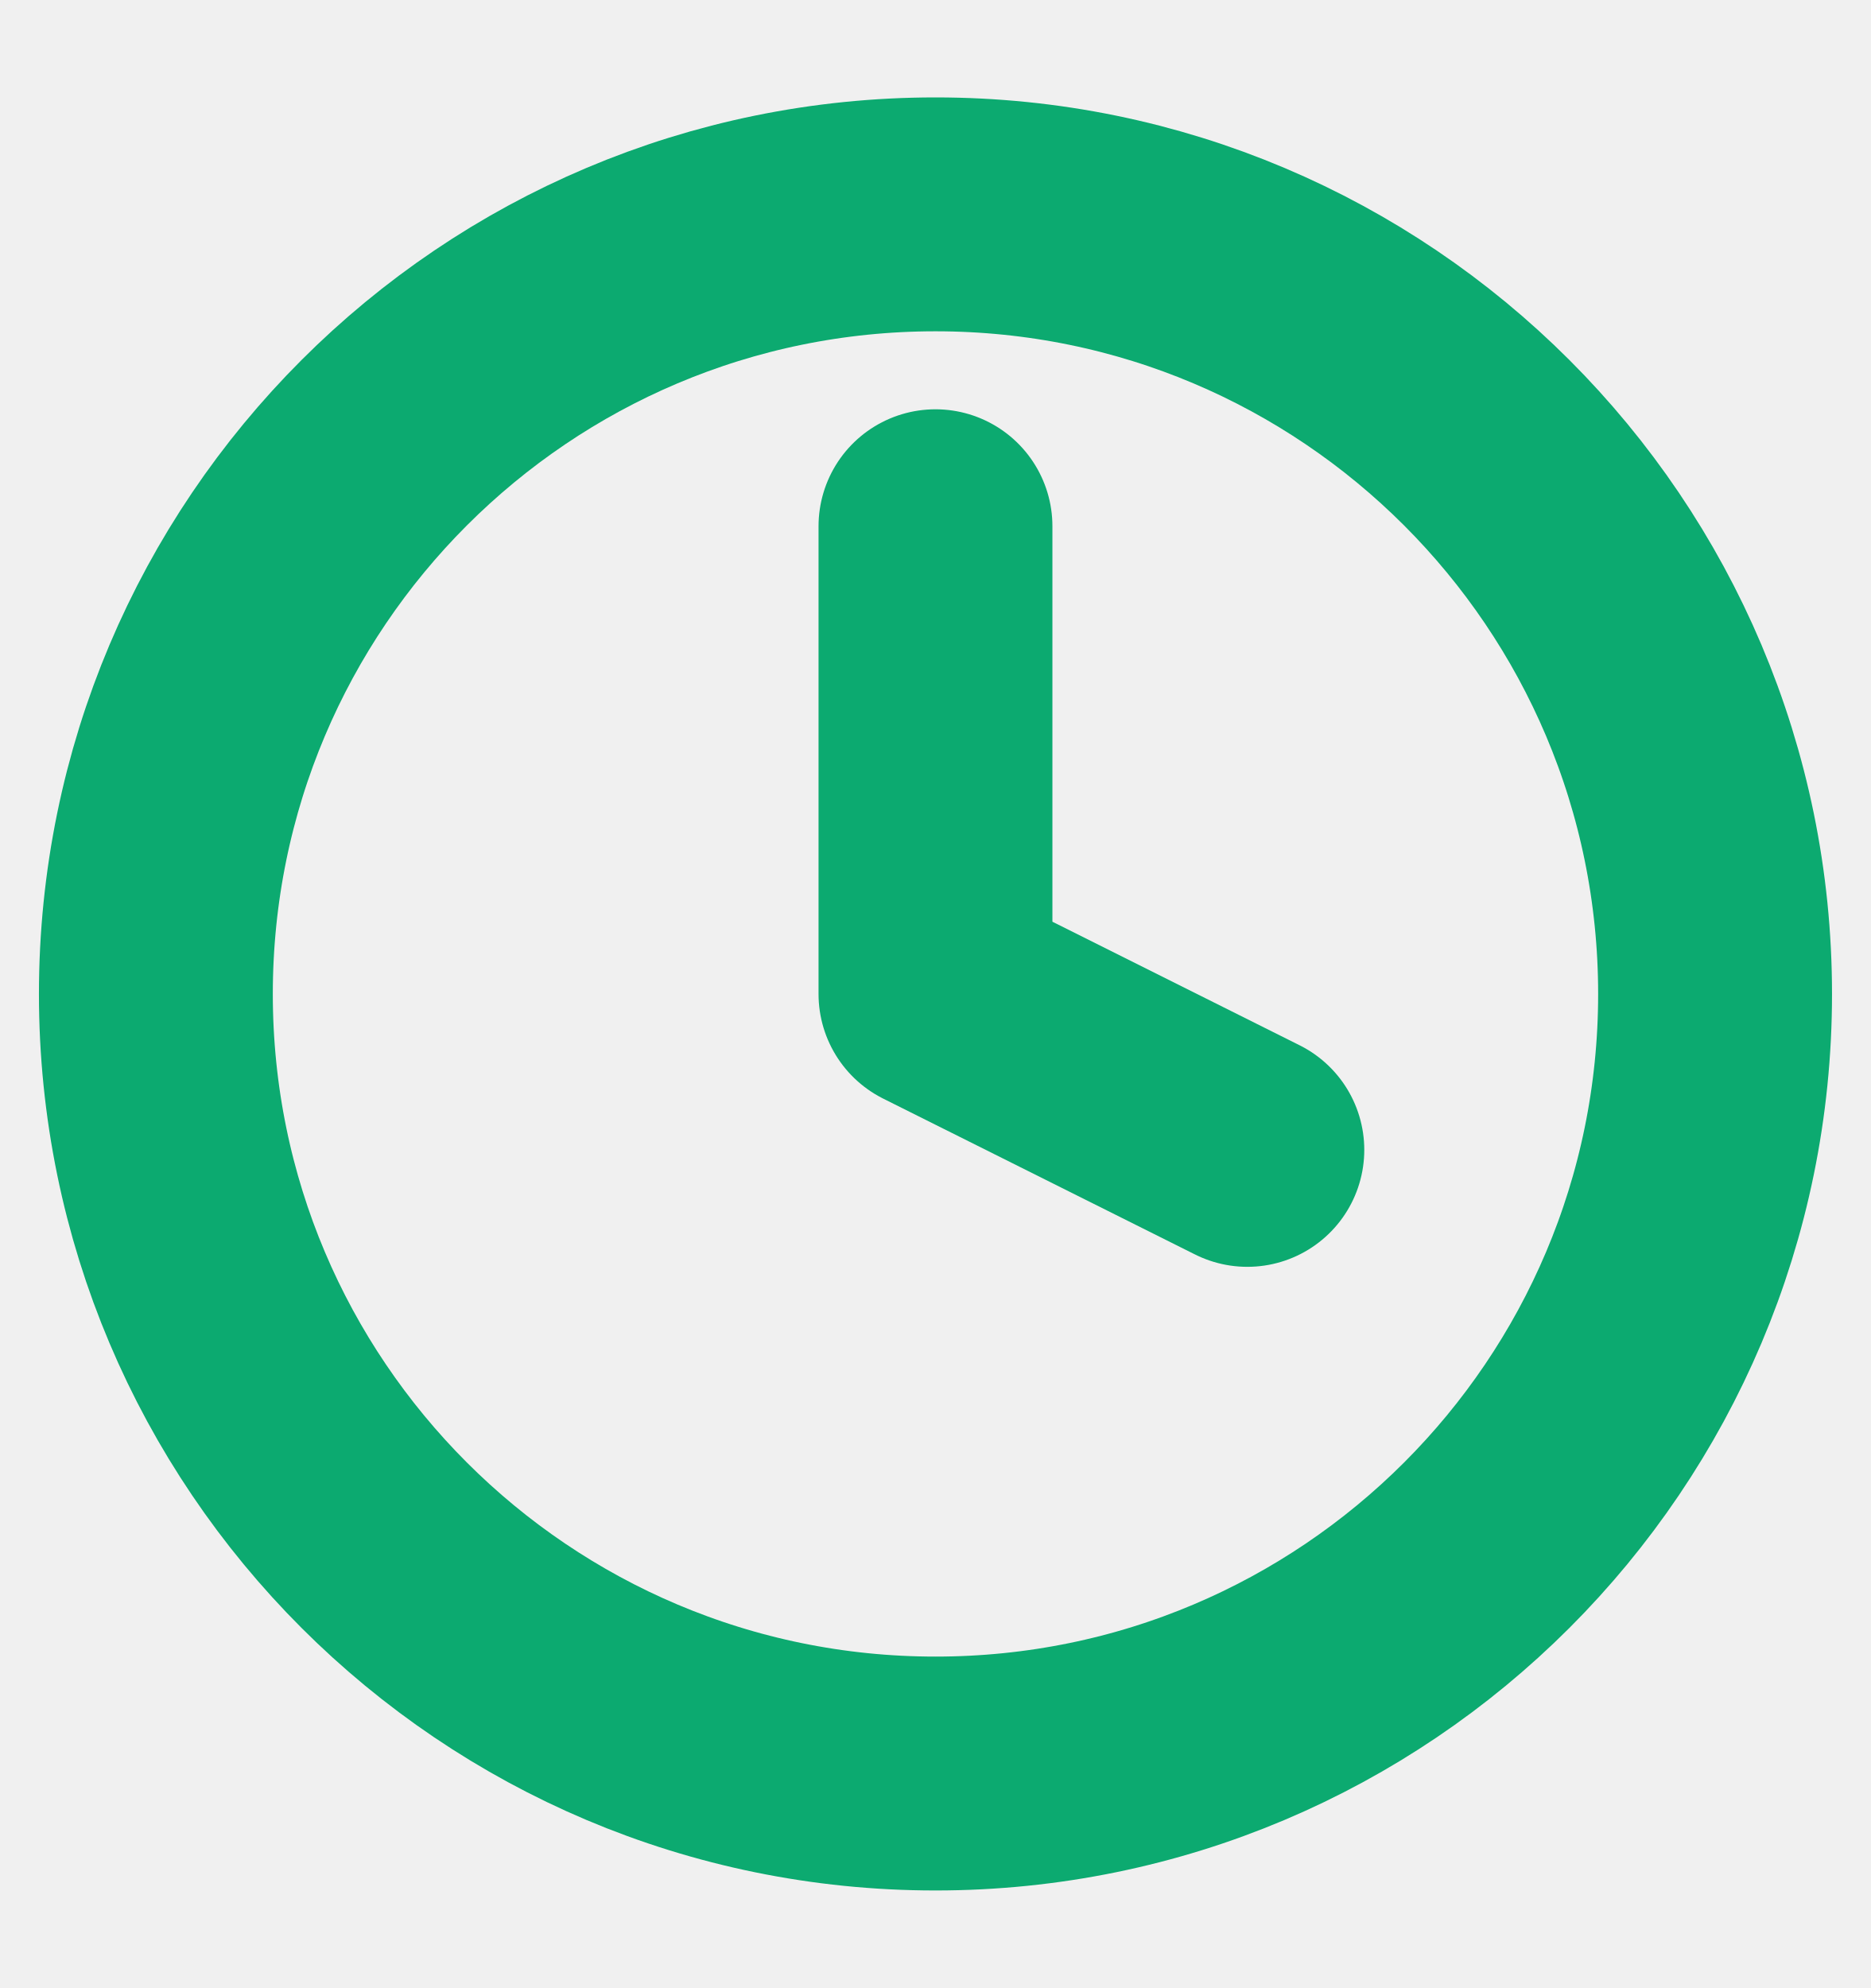
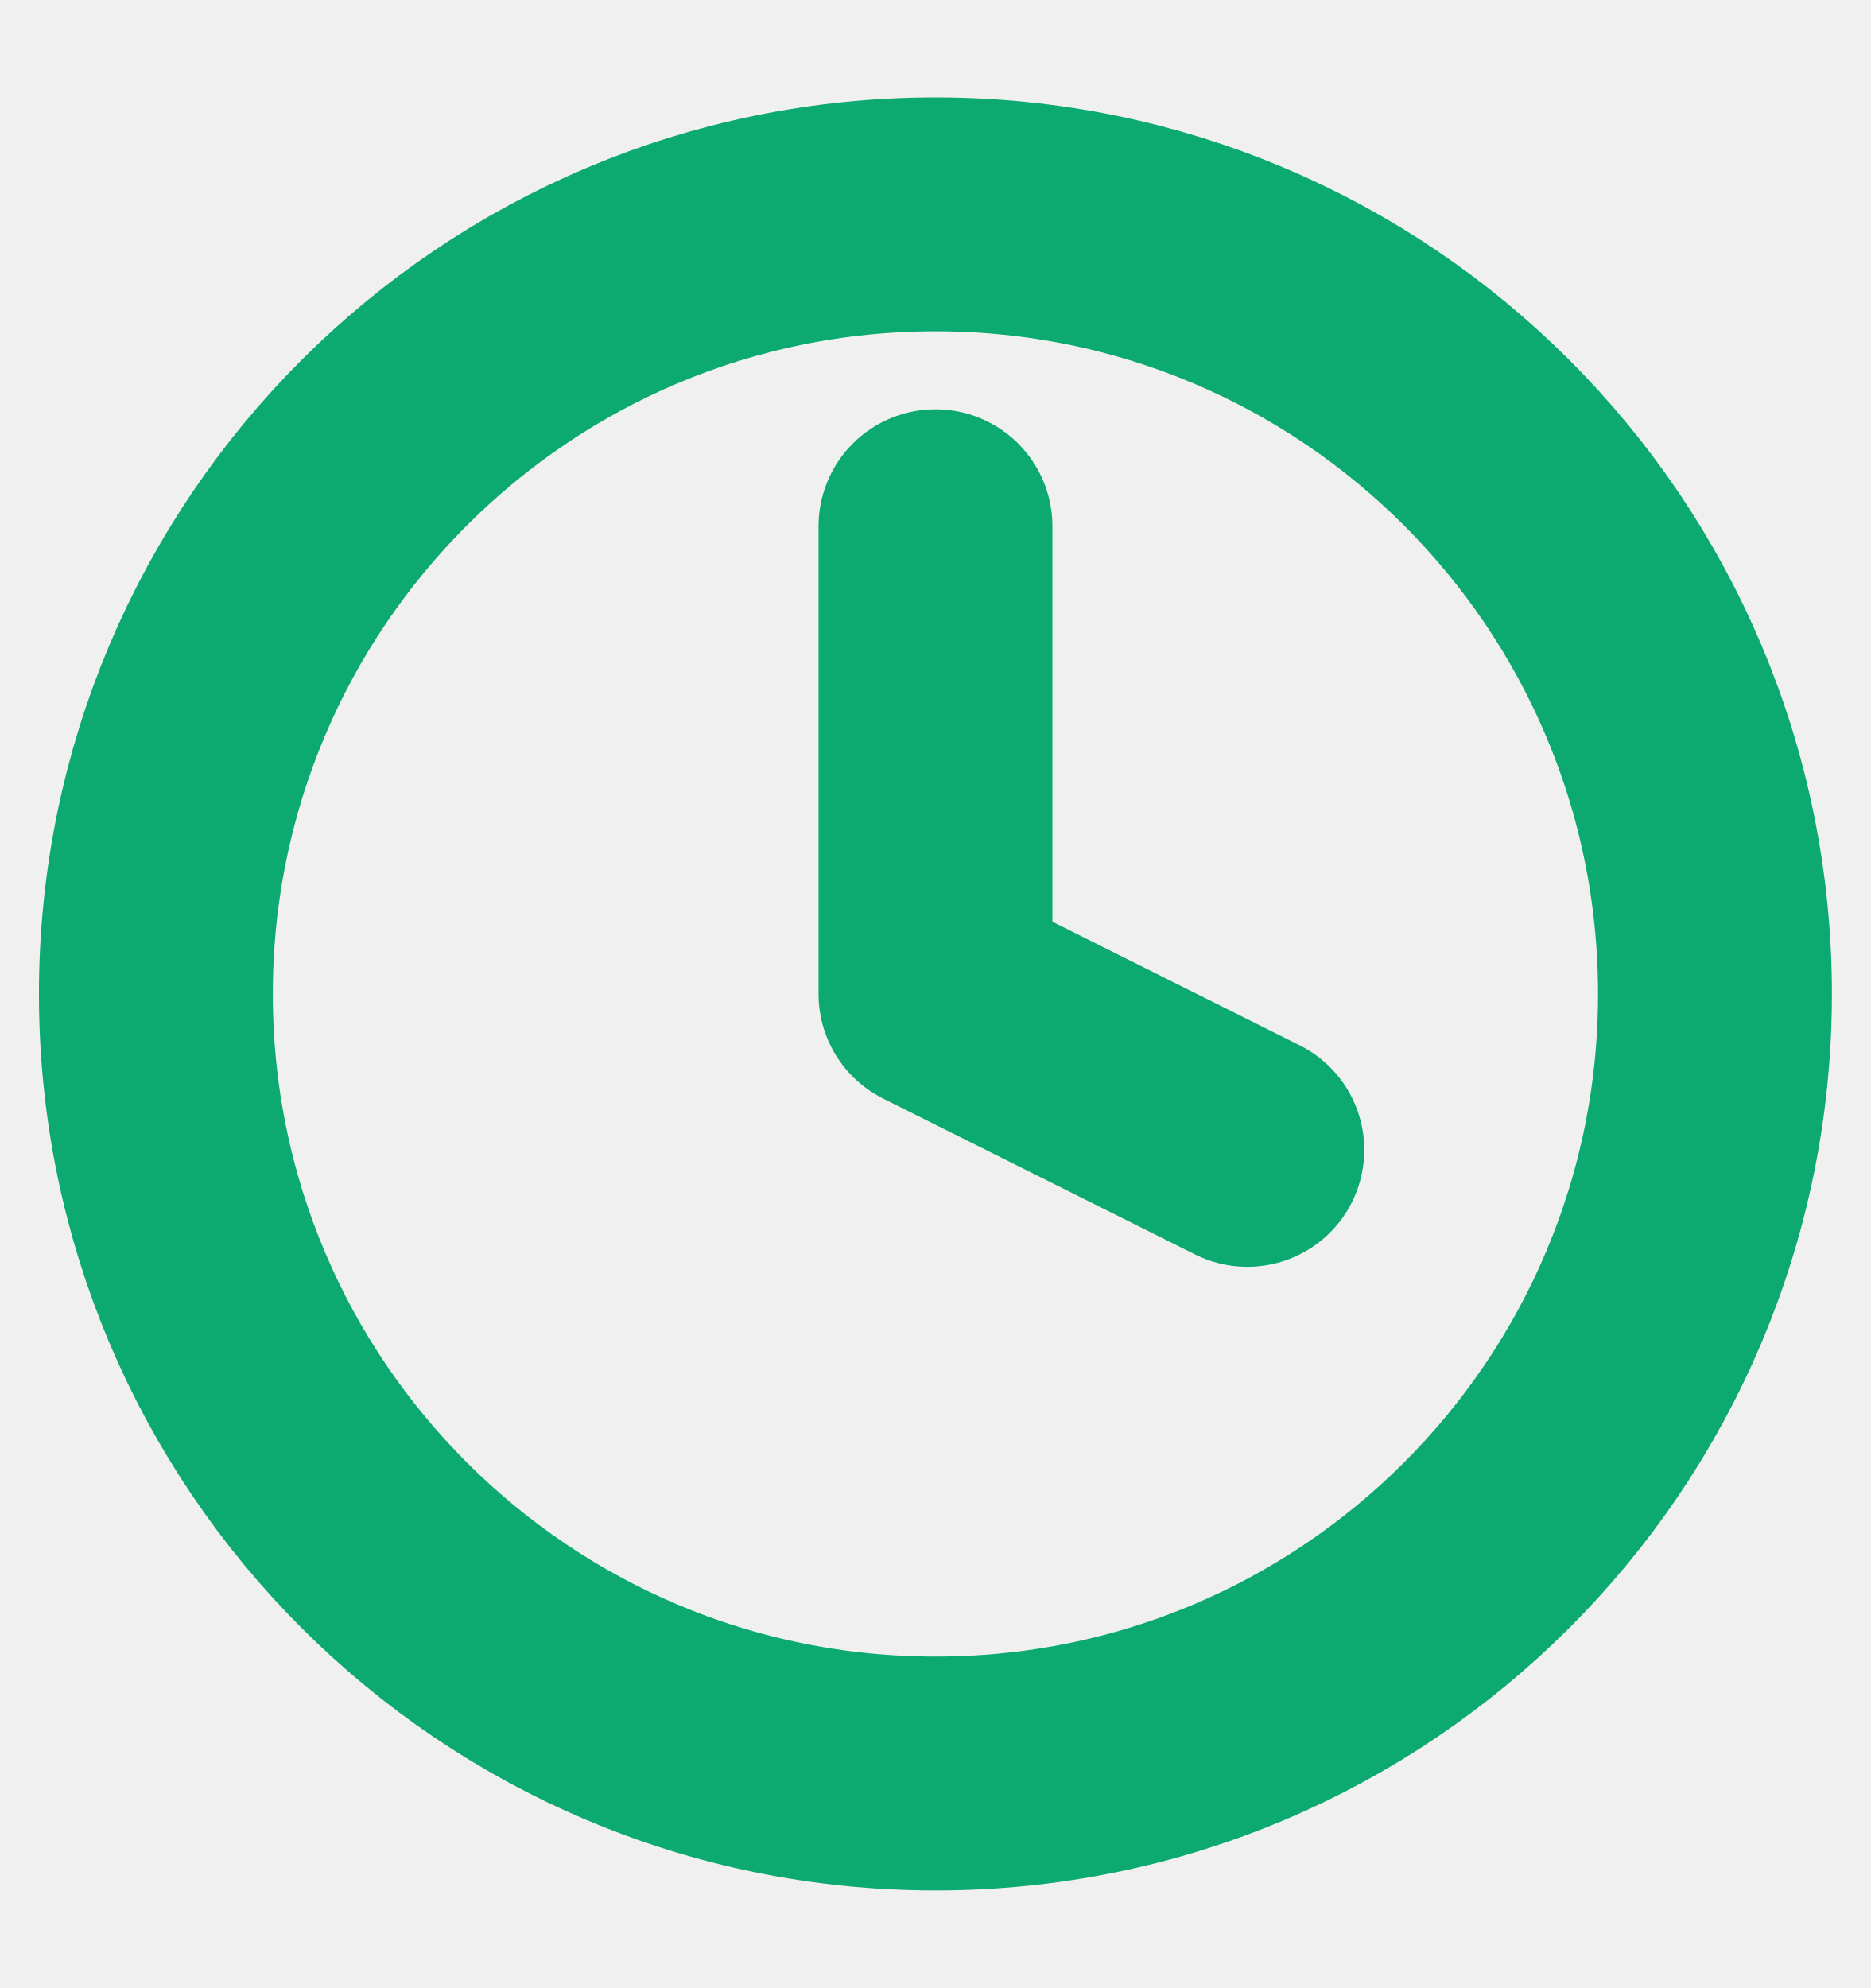
<svg xmlns="http://www.w3.org/2000/svg" width="16" height="17" viewBox="0 0 16 17" fill="none">
-   <g clip-path="url(#clip0_1117_10193)">
-     <path d="M8 15.166C11.682 15.166 14.667 12.182 14.667 8.5C14.667 4.818 11.682 1.833 8 1.833C4.318 1.833 1.333 4.818 1.333 8.5C1.333 12.182 4.318 15.166 8 15.166Z" stroke="#0CAA70" stroke-width="2" stroke-linecap="round" stroke-linejoin="round" />
+   <g clip-path="url(#clip0_1257_48362)">
+     <path d="M8 15.166C11.682 15.166 14.666 12.182 14.666 8.5C14.666 4.818 11.682 1.833 8 1.833C4.318 1.833 1.333 4.818 1.333 8.5C1.333 12.182 4.318 15.166 8 15.166Z" stroke="#0CAA70" stroke-width="2" stroke-linecap="round" stroke-linejoin="round" />
    <path d="M8 4.5V8.5L10.667 9.833" stroke="#0CAA70" stroke-width="2" stroke-linecap="round" stroke-linejoin="round" />
  </g>
  <defs>
-     <clipPath id="clip0_1117_10193">
+     <clipPath id="clip0_1257_48362">
      <rect width="16" height="16" fill="white" transform="translate(0 0.5)" />
    </clipPath>
  </defs>
</svg>
